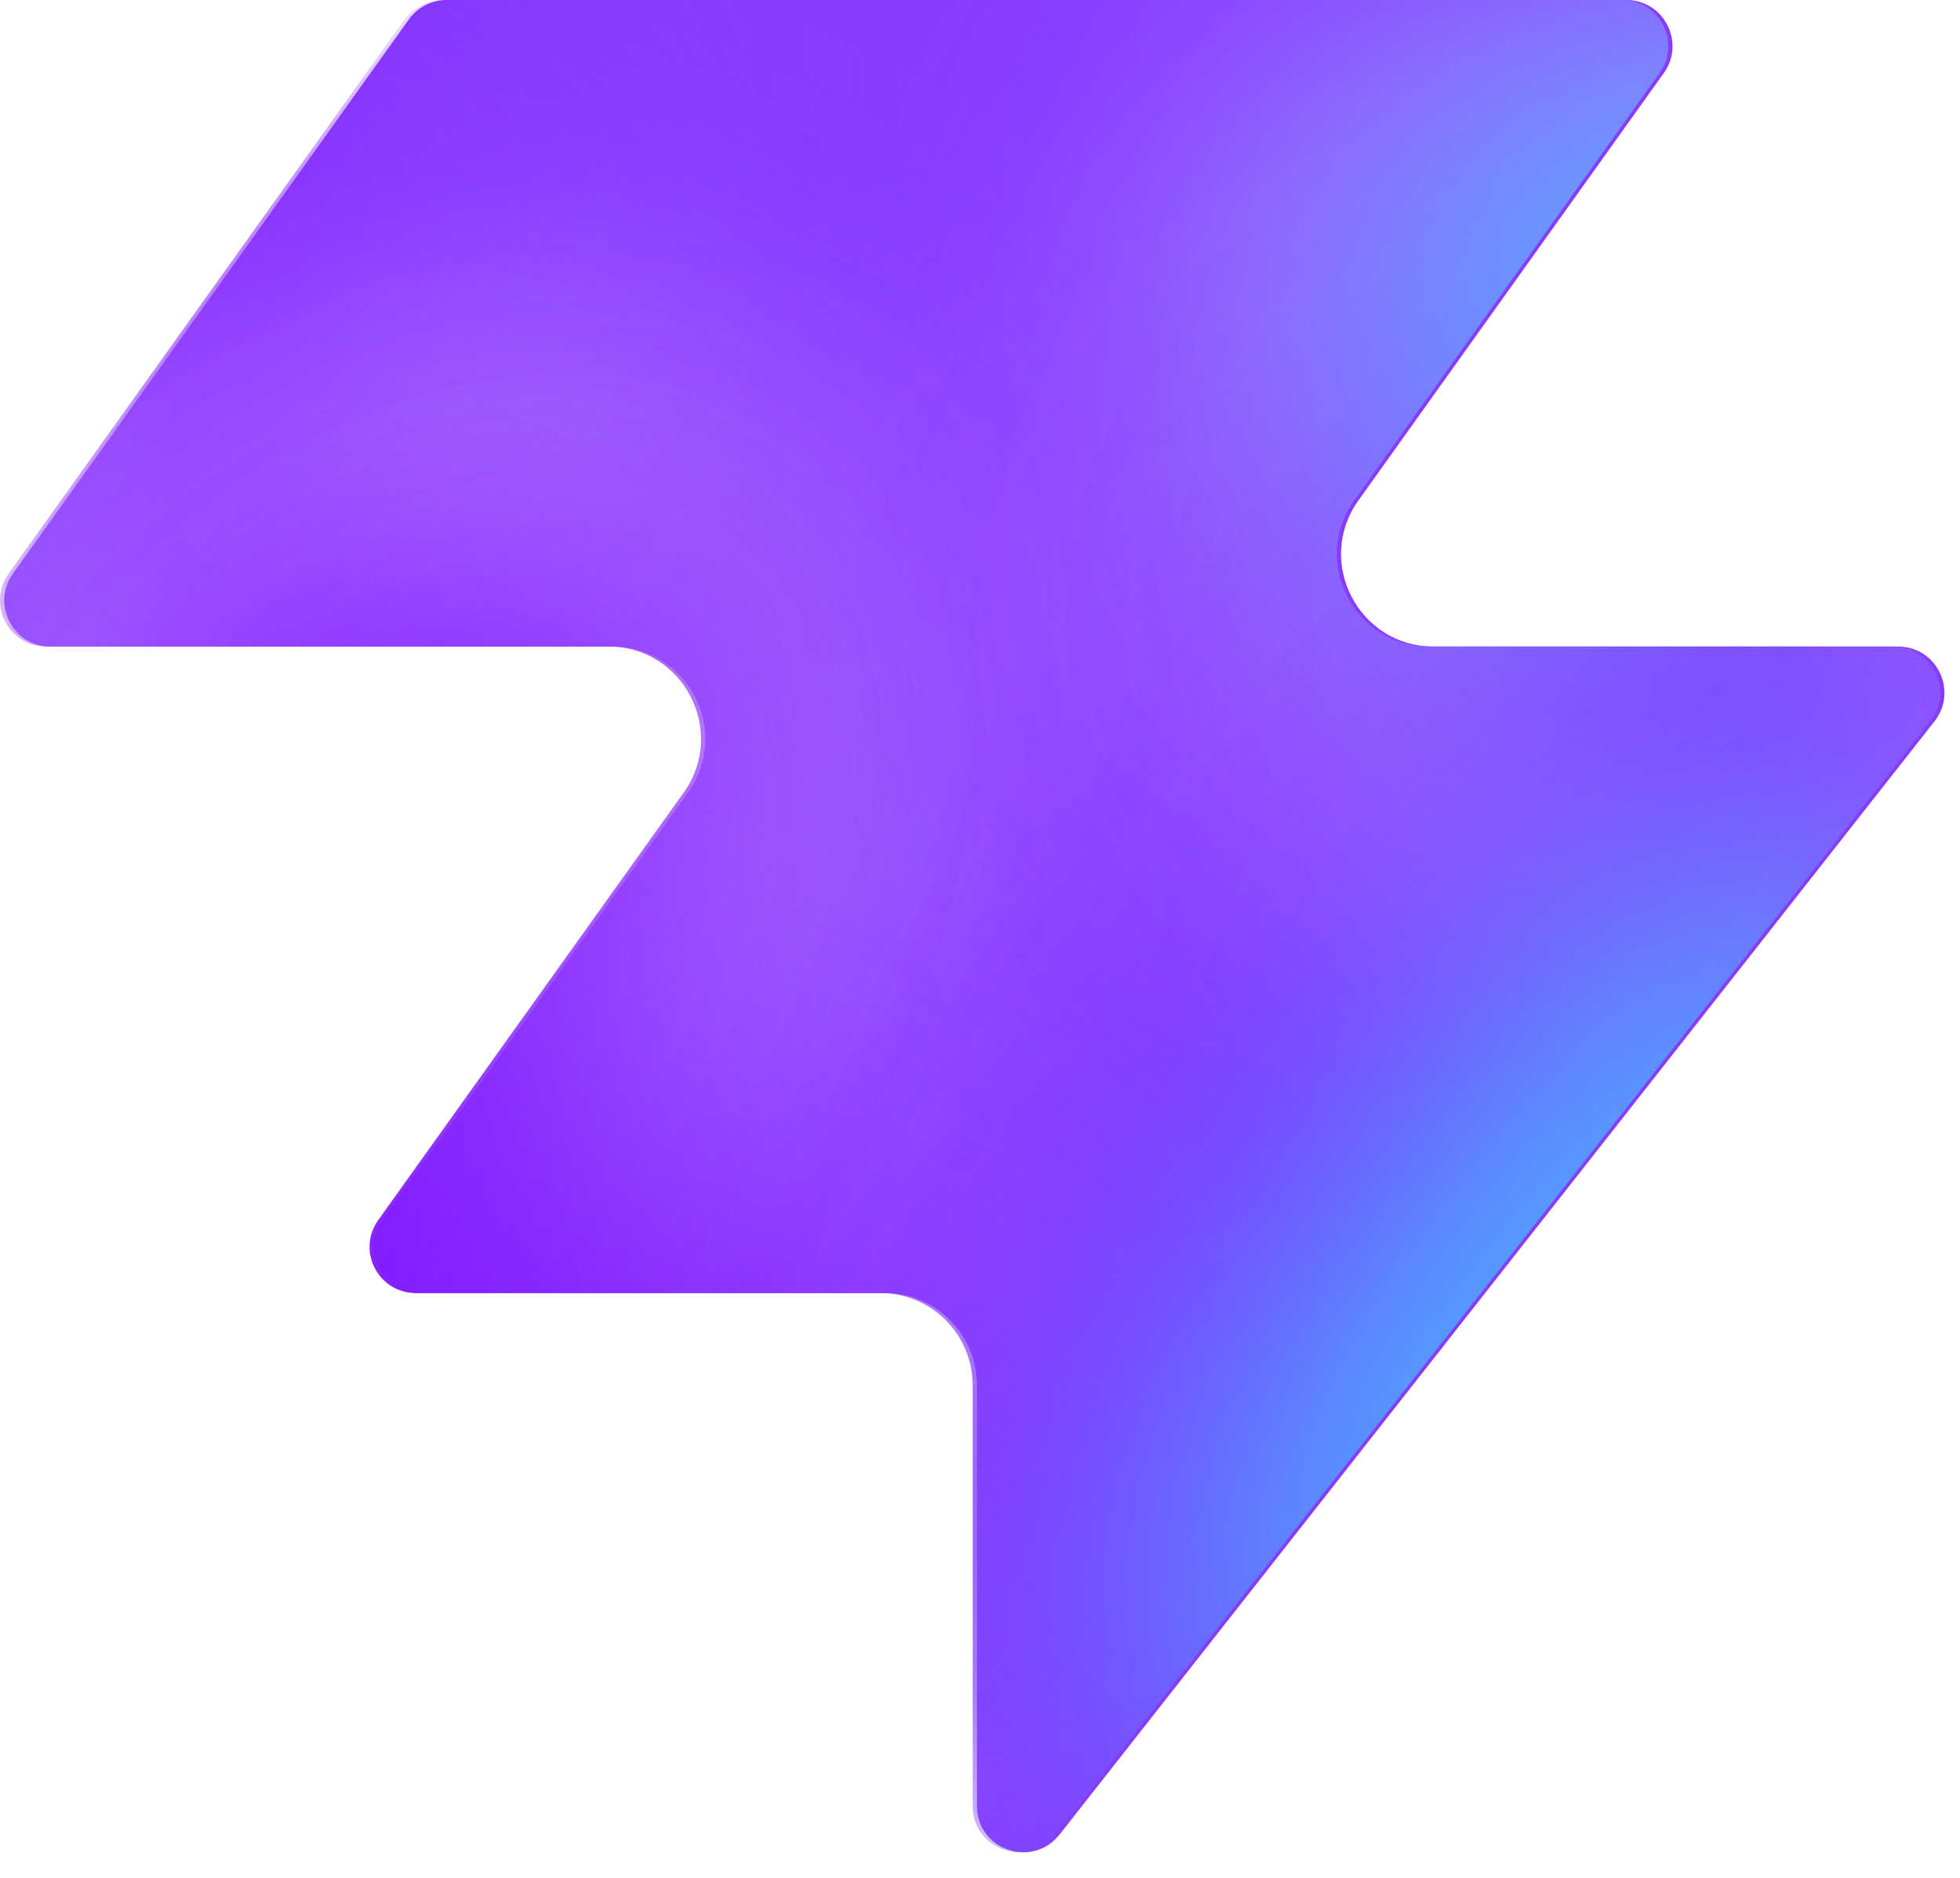
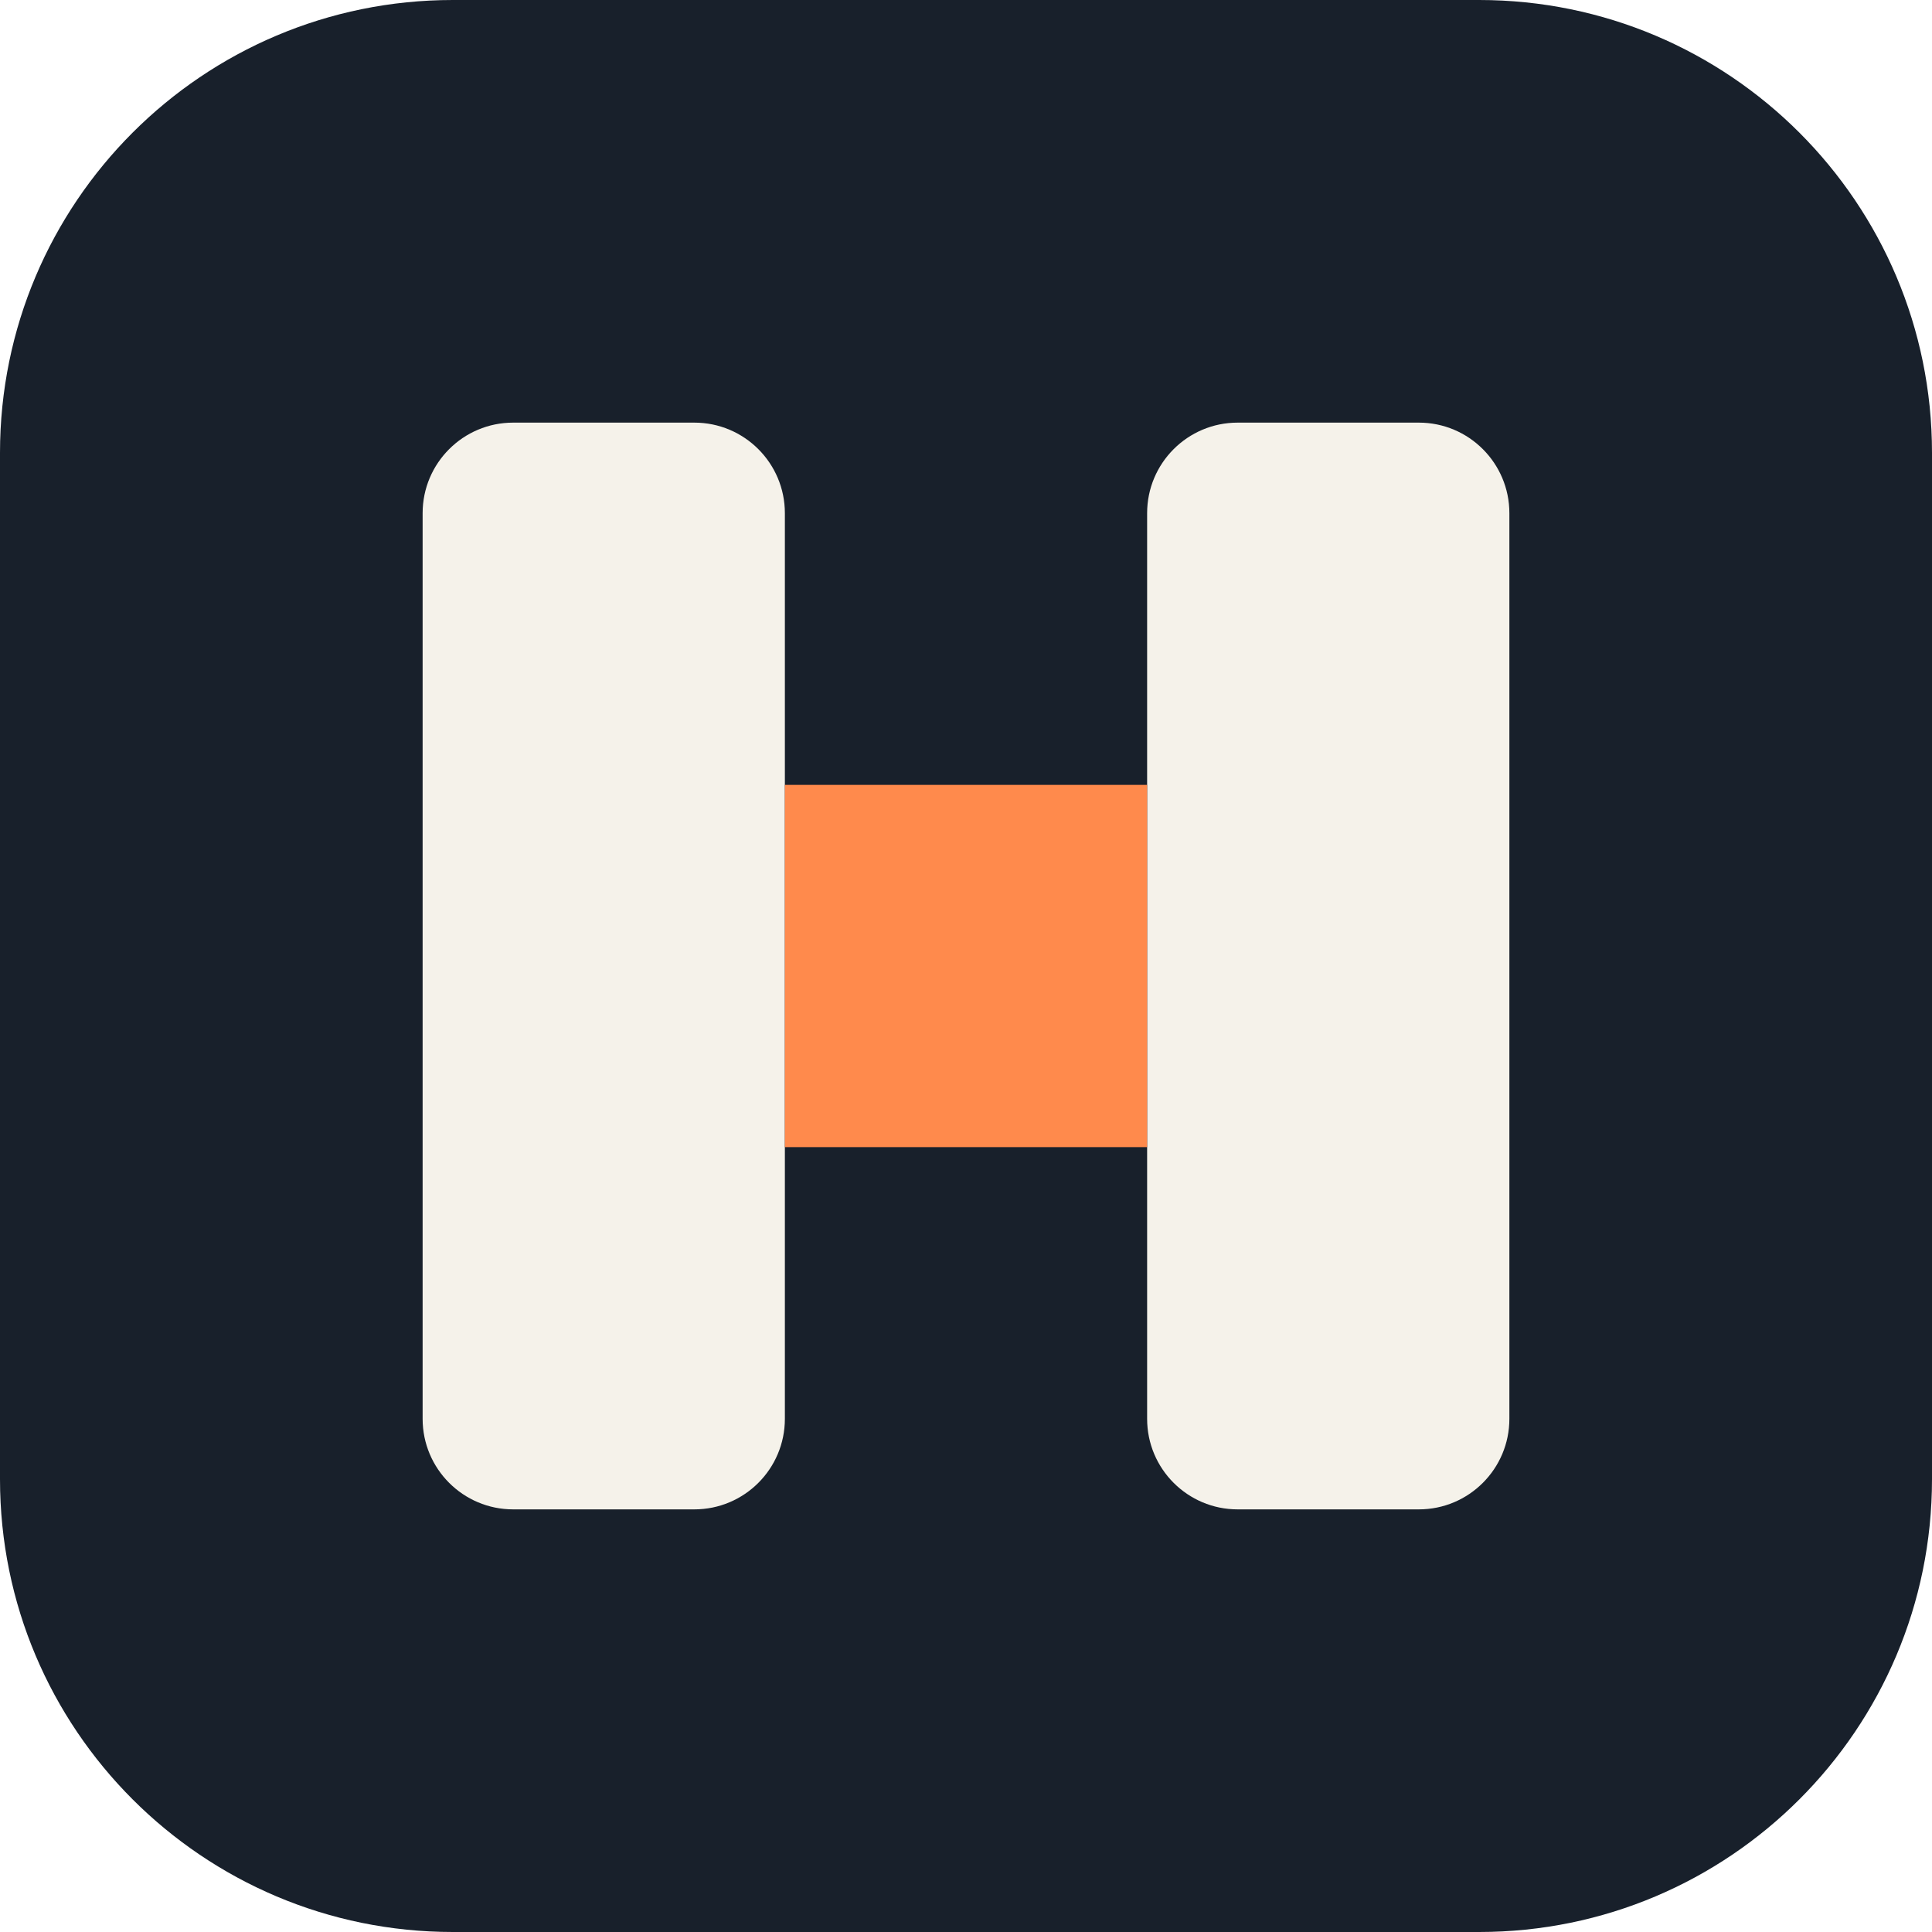
- <svg xmlns="http://www.w3.org/2000/svg" width="48" height="46" fill="none" viewBox="0 0 48 46">
-   <path fill="#863bff" d="M25.946 44.938c-.664.845-2.021.375-2.021-.698V33.937a2.26 2.26 0 0 0-2.262-2.262H10.287c-.92 0-1.456-1.04-.92-1.788l7.48-10.471c1.07-1.497 0-3.578-1.842-3.578H1.237c-.92 0-1.456-1.04-.92-1.788L10.013.474c.214-.297.556-.474.92-.474h28.894c.92 0 1.456 1.04.92 1.788l-7.48 10.471c-1.07 1.498 0 3.579 1.842 3.579h11.377c.943 0 1.473 1.088.89 1.83L25.947 44.94z" style="fill:#863bff;fill:color(display-p3 .525 .23 1);fill-opacity:1" />
-   <mask id="a" width="48" height="46" x="0" y="0" maskUnits="userSpaceOnUse" style="mask-type:alpha">
-     <path fill="#000" d="M25.842 44.938c-.664.844-2.021.375-2.021-.698V33.937a2.26 2.26 0 0 0-2.262-2.262H10.183c-.92 0-1.456-1.04-.92-1.788l7.48-10.471c1.07-1.498 0-3.579-1.842-3.579H1.133c-.92 0-1.456-1.04-.92-1.787L9.91.473c.214-.297.556-.474.92-.474h28.894c.92 0 1.456 1.04.92 1.788l-7.48 10.471c-1.07 1.498 0 3.578 1.842 3.578h11.377c.943 0 1.473 1.088.89 1.832L25.843 44.94z" style="fill:#000;fill-opacity:1" />
-   </mask>
-   <g mask="url(#a)">
-     <g filter="url(#b)">
-       <ellipse cx="5.508" cy="14.704" fill="#ede6ff" rx="5.508" ry="14.704" style="fill:#ede6ff;fill:color(display-p3 .927 .903 1);fill-opacity:1" transform="matrix(.00324 1 1 -.00324 -4.47 31.516)" />
-     </g>
-     <g filter="url(#c)">
-       <ellipse cx="10.399" cy="29.851" fill="#ede6ff" rx="10.399" ry="29.851" style="fill:#ede6ff;fill:color(display-p3 .927 .903 1);fill-opacity:1" transform="matrix(.00324 1 1 -.00324 -39.328 7.883)" />
-     </g>
-     <g filter="url(#d)">
-       <ellipse cx="5.508" cy="30.487" fill="#7e14ff" rx="5.508" ry="30.487" style="fill:#7e14ff;fill:color(display-p3 .492 .077 1);fill-opacity:1" transform="rotate(89.814 -25.913 -14.639)scale(1 -1)" />
-     </g>
-     <g filter="url(#e)">
-       <ellipse cx="5.508" cy="30.599" fill="#7e14ff" rx="5.508" ry="30.599" style="fill:#7e14ff;fill:color(display-p3 .492 .077 1);fill-opacity:1" transform="rotate(89.814 -32.644 -3.334)scale(1 -1)" />
-     </g>
-     <g filter="url(#f)">
-       <ellipse cx="5.508" cy="30.599" fill="#7e14ff" rx="5.508" ry="30.599" style="fill:#7e14ff;fill:color(display-p3 .492 .077 1);fill-opacity:1" transform="matrix(.00324 1 1 -.00324 -34.34 30.47)" />
-     </g>
-     <g filter="url(#g)">
-       <ellipse cx="14.072" cy="22.078" fill="#ede6ff" rx="14.072" ry="22.078" style="fill:#ede6ff;fill:color(display-p3 .927 .903 1);fill-opacity:1" transform="rotate(93.35 24.506 48.493)scale(-1 1)" />
-     </g>
-     <g filter="url(#h)">
-       <ellipse cx="3.47" cy="21.501" fill="#7e14ff" rx="3.47" ry="21.501" style="fill:#7e14ff;fill:color(display-p3 .492 .077 1);fill-opacity:1" transform="rotate(89.009 28.708 47.59)scale(-1 1)" />
-     </g>
-     <g filter="url(#i)">
-       <ellipse cx="3.47" cy="21.501" fill="#7e14ff" rx="3.47" ry="21.501" style="fill:#7e14ff;fill:color(display-p3 .492 .077 1);fill-opacity:1" transform="rotate(89.009 28.708 47.59)scale(-1 1)" />
-     </g>
-     <g filter="url(#j)">
-       <ellipse cx=".387" cy="8.972" fill="#7e14ff" rx="4.407" ry="29.108" style="fill:#7e14ff;fill:color(display-p3 .492 .077 1);fill-opacity:1" transform="rotate(39.51 .387 8.972)" />
-     </g>
-     <g filter="url(#k)">
-       <ellipse cx="47.523" cy="-6.092" fill="#7e14ff" rx="4.407" ry="29.108" style="fill:#7e14ff;fill:color(display-p3 .492 .077 1);fill-opacity:1" transform="rotate(37.892 47.523 -6.092)" />
-     </g>
-     <g filter="url(#l)">
-       <ellipse cx="41.412" cy="6.333" fill="#47bfff" rx="5.971" ry="9.665" style="fill:#47bfff;fill:color(display-p3 .28 .748 1);fill-opacity:1" transform="rotate(37.892 41.412 6.333)" />
-     </g>
-     <g filter="url(#m)">
-       <ellipse cx="-1.879" cy="38.332" fill="#7e14ff" rx="4.407" ry="29.108" style="fill:#7e14ff;fill:color(display-p3 .492 .077 1);fill-opacity:1" transform="rotate(37.892 -1.88 38.332)" />
-     </g>
-     <g filter="url(#n)">
-       <ellipse cx="-1.879" cy="38.332" fill="#7e14ff" rx="4.407" ry="29.108" style="fill:#7e14ff;fill:color(display-p3 .492 .077 1);fill-opacity:1" transform="rotate(37.892 -1.88 38.332)" />
-     </g>
-     <g filter="url(#o)">
-       <ellipse cx="35.651" cy="29.907" fill="#7e14ff" rx="4.407" ry="29.108" style="fill:#7e14ff;fill:color(display-p3 .492 .077 1);fill-opacity:1" transform="rotate(37.892 35.651 29.907)" />
-     </g>
-     <g filter="url(#p)">
-       <ellipse cx="38.418" cy="32.4" fill="#47bfff" rx="5.971" ry="15.297" style="fill:#47bfff;fill:color(display-p3 .28 .748 1);fill-opacity:1" transform="rotate(37.892 38.418 32.4)" />
-     </g>
-   </g>
-   <defs>
-     <filter id="b" width="60.045" height="41.654" x="-19.77" y="16.149" color-interpolation-filters="sRGB" filterUnits="userSpaceOnUse">
-       <feFlood flood-opacity="0" result="BackgroundImageFix" />
-       <feBlend in="SourceGraphic" in2="BackgroundImageFix" result="shape" />
-       <feGaussianBlur result="effect1_foregroundBlur_2002_17158" stdDeviation="7.659" />
-     </filter>
-     <filter id="c" width="90.34" height="51.437" x="-54.613" y="-7.533" color-interpolation-filters="sRGB" filterUnits="userSpaceOnUse">
-       <feFlood flood-opacity="0" result="BackgroundImageFix" />
-       <feBlend in="SourceGraphic" in2="BackgroundImageFix" result="shape" />
-       <feGaussianBlur result="effect1_foregroundBlur_2002_17158" stdDeviation="7.659" />
-     </filter>
-     <filter id="d" width="79.355" height="29.4" x="-49.64" y="2.03" color-interpolation-filters="sRGB" filterUnits="userSpaceOnUse">
-       <feFlood flood-opacity="0" result="BackgroundImageFix" />
-       <feBlend in="SourceGraphic" in2="BackgroundImageFix" result="shape" />
-       <feGaussianBlur result="effect1_foregroundBlur_2002_17158" stdDeviation="4.596" />
-     </filter>
-     <filter id="e" width="79.579" height="29.4" x="-45.045" y="20.029" color-interpolation-filters="sRGB" filterUnits="userSpaceOnUse">
-       <feFlood flood-opacity="0" result="BackgroundImageFix" />
-       <feBlend in="SourceGraphic" in2="BackgroundImageFix" result="shape" />
-       <feGaussianBlur result="effect1_foregroundBlur_2002_17158" stdDeviation="4.596" />
-     </filter>
-     <filter id="f" width="79.579" height="29.4" x="-43.513" y="21.178" color-interpolation-filters="sRGB" filterUnits="userSpaceOnUse">
-       <feFlood flood-opacity="0" result="BackgroundImageFix" />
-       <feBlend in="SourceGraphic" in2="BackgroundImageFix" result="shape" />
-       <feGaussianBlur result="effect1_foregroundBlur_2002_17158" stdDeviation="4.596" />
-     </filter>
-     <filter id="g" width="74.749" height="58.852" x="15.756" y="-17.901" color-interpolation-filters="sRGB" filterUnits="userSpaceOnUse">
-       <feFlood flood-opacity="0" result="BackgroundImageFix" />
-       <feBlend in="SourceGraphic" in2="BackgroundImageFix" result="shape" />
-       <feGaussianBlur result="effect1_foregroundBlur_2002_17158" stdDeviation="7.659" />
-     </filter>
-     <filter id="h" width="61.377" height="25.362" x="23.548" y="2.284" color-interpolation-filters="sRGB" filterUnits="userSpaceOnUse">
-       <feFlood flood-opacity="0" result="BackgroundImageFix" />
-       <feBlend in="SourceGraphic" in2="BackgroundImageFix" result="shape" />
-       <feGaussianBlur result="effect1_foregroundBlur_2002_17158" stdDeviation="4.596" />
-     </filter>
-     <filter id="i" width="61.377" height="25.362" x="23.548" y="2.284" color-interpolation-filters="sRGB" filterUnits="userSpaceOnUse">
-       <feFlood flood-opacity="0" result="BackgroundImageFix" />
-       <feBlend in="SourceGraphic" in2="BackgroundImageFix" result="shape" />
-       <feGaussianBlur result="effect1_foregroundBlur_2002_17158" stdDeviation="4.596" />
-     </filter>
-     <filter id="j" width="56.045" height="63.649" x="-27.636" y="-22.853" color-interpolation-filters="sRGB" filterUnits="userSpaceOnUse">
-       <feFlood flood-opacity="0" result="BackgroundImageFix" />
-       <feBlend in="SourceGraphic" in2="BackgroundImageFix" result="shape" />
-       <feGaussianBlur result="effect1_foregroundBlur_2002_17158" stdDeviation="4.596" />
-     </filter>
-     <filter id="k" width="54.814" height="64.646" x="20.116" y="-38.415" color-interpolation-filters="sRGB" filterUnits="userSpaceOnUse">
-       <feFlood flood-opacity="0" result="BackgroundImageFix" />
-       <feBlend in="SourceGraphic" in2="BackgroundImageFix" result="shape" />
-       <feGaussianBlur result="effect1_foregroundBlur_2002_17158" stdDeviation="4.596" />
-     </filter>
-     <filter id="l" width="33.541" height="35.313" x="24.641" y="-11.323" color-interpolation-filters="sRGB" filterUnits="userSpaceOnUse">
-       <feFlood flood-opacity="0" result="BackgroundImageFix" />
-       <feBlend in="SourceGraphic" in2="BackgroundImageFix" result="shape" />
-       <feGaussianBlur result="effect1_foregroundBlur_2002_17158" stdDeviation="4.596" />
-     </filter>
-     <filter id="m" width="54.814" height="64.646" x="-29.286" y="6.009" color-interpolation-filters="sRGB" filterUnits="userSpaceOnUse">
-       <feFlood flood-opacity="0" result="BackgroundImageFix" />
-       <feBlend in="SourceGraphic" in2="BackgroundImageFix" result="shape" />
-       <feGaussianBlur result="effect1_foregroundBlur_2002_17158" stdDeviation="4.596" />
-     </filter>
-     <filter id="n" width="54.814" height="64.646" x="-29.286" y="6.009" color-interpolation-filters="sRGB" filterUnits="userSpaceOnUse">
-       <feFlood flood-opacity="0" result="BackgroundImageFix" />
-       <feBlend in="SourceGraphic" in2="BackgroundImageFix" result="shape" />
-       <feGaussianBlur result="effect1_foregroundBlur_2002_17158" stdDeviation="4.596" />
-     </filter>
-     <filter id="o" width="54.814" height="64.646" x="8.244" y="-2.416" color-interpolation-filters="sRGB" filterUnits="userSpaceOnUse">
-       <feFlood flood-opacity="0" result="BackgroundImageFix" />
-       <feBlend in="SourceGraphic" in2="BackgroundImageFix" result="shape" />
-       <feGaussianBlur result="effect1_foregroundBlur_2002_17158" stdDeviation="4.596" />
-     </filter>
-     <filter id="p" width="39.409" height="43.623" x="18.713" y="10.588" color-interpolation-filters="sRGB" filterUnits="userSpaceOnUse">
-       <feFlood flood-opacity="0" result="BackgroundImageFix" />
-       <feBlend in="SourceGraphic" in2="BackgroundImageFix" result="shape" />
-       <feGaussianBlur result="effect1_foregroundBlur_2002_17158" stdDeviation="4.596" />
-     </filter>
-   </defs>
+ <svg xmlns="http://www.w3.org/2000/svg" viewBox="0 0 64 64">
+   <rect width="64" height="64" rx="15" fill="#18202B" />
+   <rect x="14" y="14" width="12" height="36" rx="3" fill="#F5F2EA" />
+   <rect x="38" y="14" width="12" height="36" rx="3" fill="#F5F2EA" />
+   <rect x="26" y="26" width="12" height="12" fill="#FF8A4C" />
</svg>
